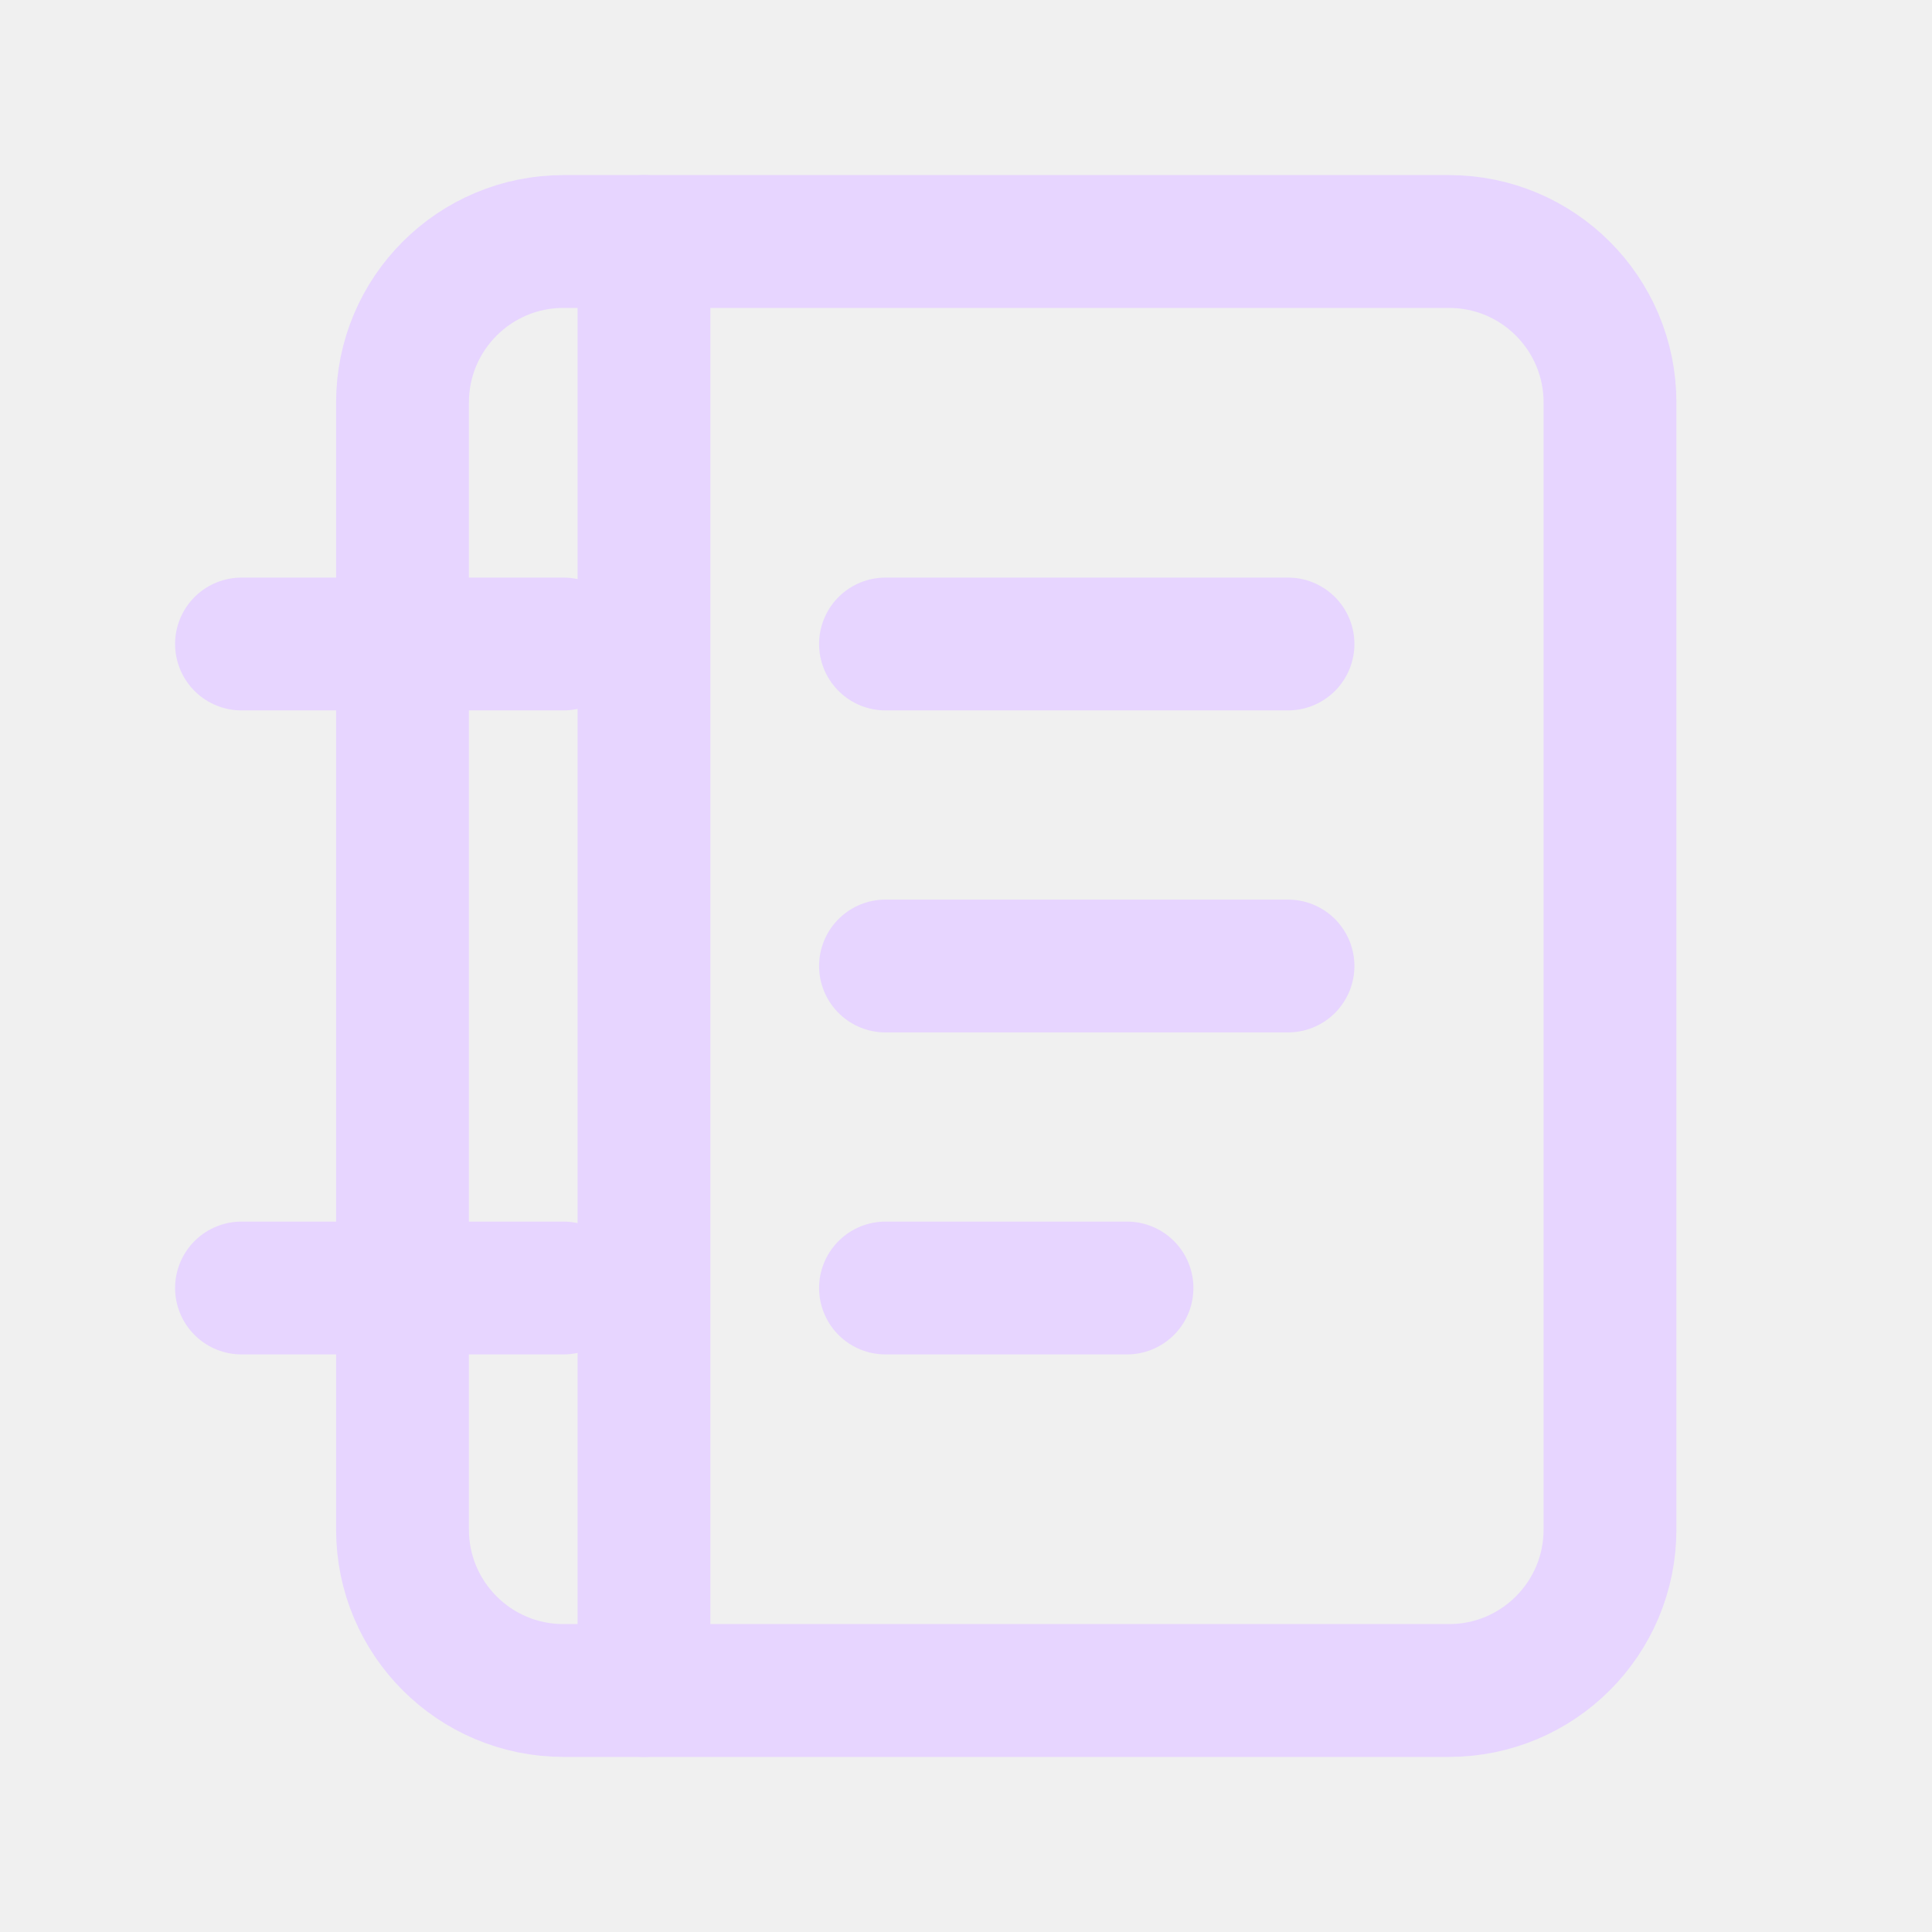
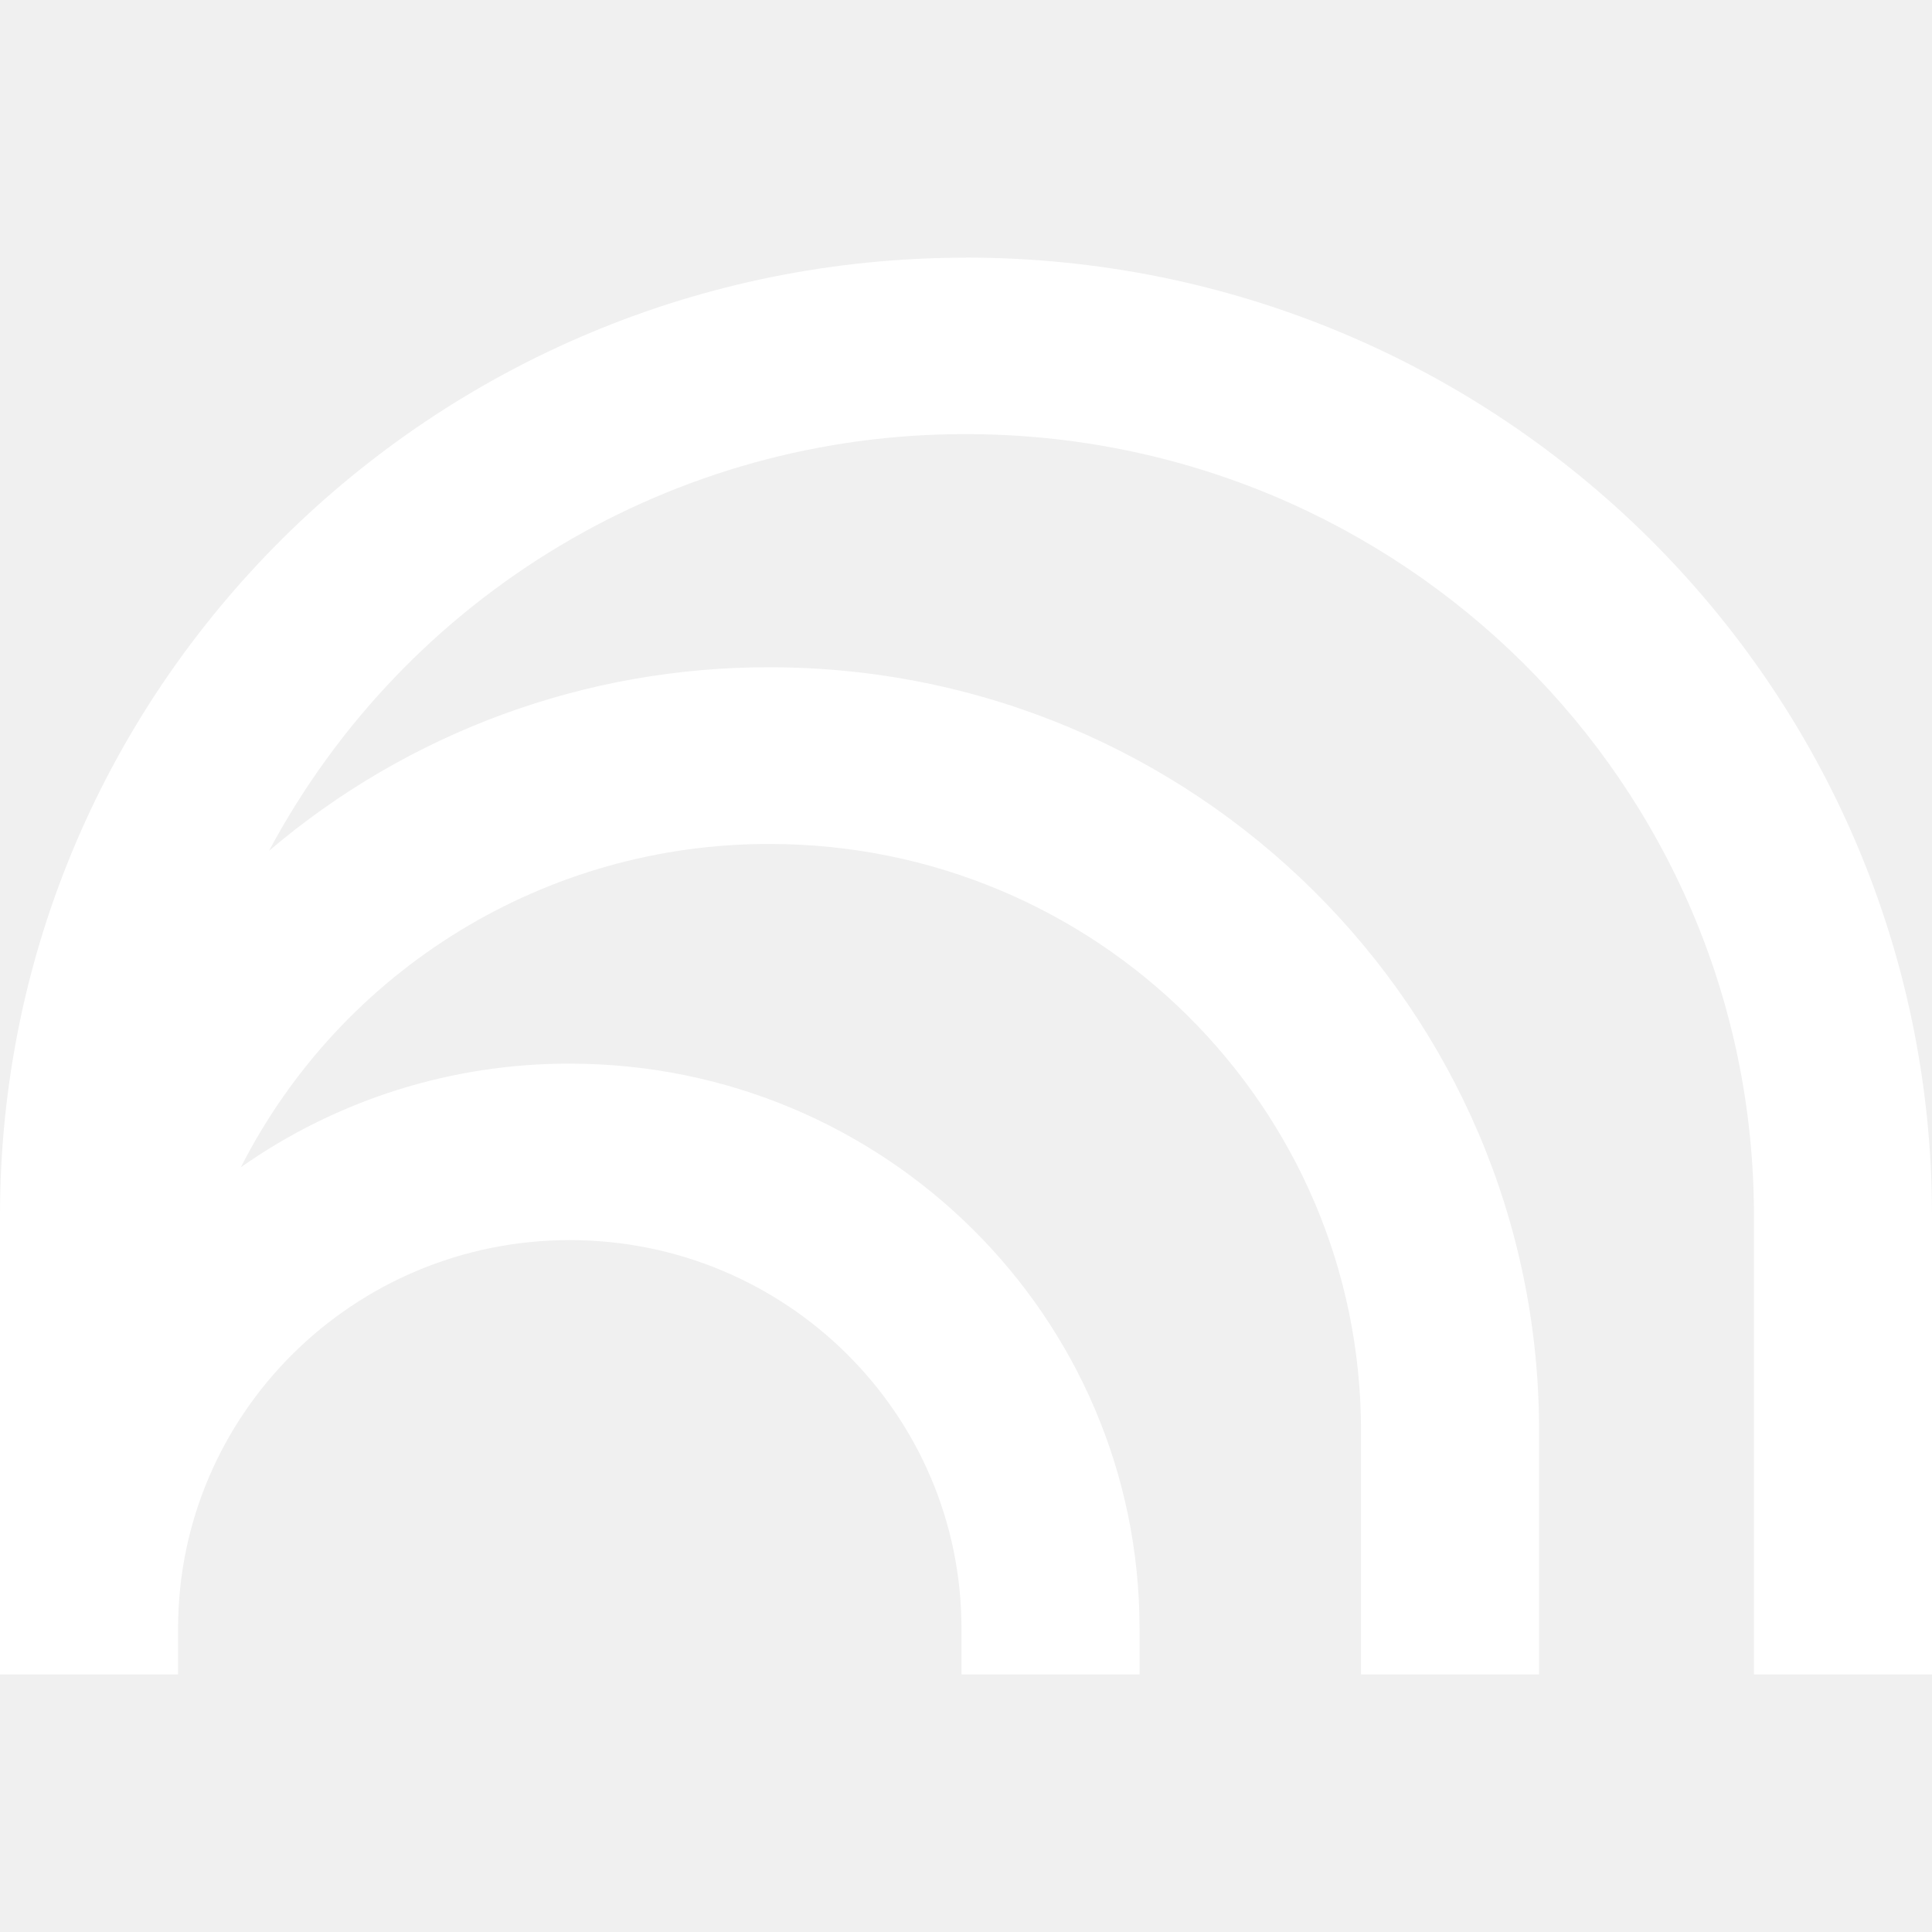
- <svg xmlns="http://www.w3.org/2000/svg" viewBox="0 0 24 24" color="#e7d5ff" fill="none" stroke="currentColor" stroke-width="1.65" stroke-linecap="round" stroke-linejoin="round">
-   <rect x="5" y="3" width="15" height="18" rx="2" />
-   <path d="M8 3v18M11 8h5m-5 4h5m-5 4h3M3 8h4m-4 8h4" />
+ <svg xmlns="http://www.w3.org/2000/svg" role="img" viewBox="0 0 24 24">
+   <path fill="#ffffff" d="M11.999 3.201C5.372 3.201 0 8.528 0 15.101V20.8h2.212v-.568c0-2.666 2.178-4.827 4.866-4.827 2.688 0 4.866 2.16 4.866 4.827v.568h2.212v-.568c0-3.877-3.17-7.019-7.078-7.019A7.075 7.075 0 0 0 2.992 14.5a7.355 7.355 0 0 1 6.568-4.016c4.057 0 7.347 3.264 7.347 7.287V20.8h2.212V17.77c0-5.235-4.28-9.481-9.56-9.481a9.563 9.563 0 0 0-6.217 2.28A9.795 9.795 0 0 1 12 5.393c5.406 0 9.788 4.346 9.788 9.707V20.8H24V15.1c-.001-6.573-5.373-11.9-12.001-11.9Z" />
</svg>
